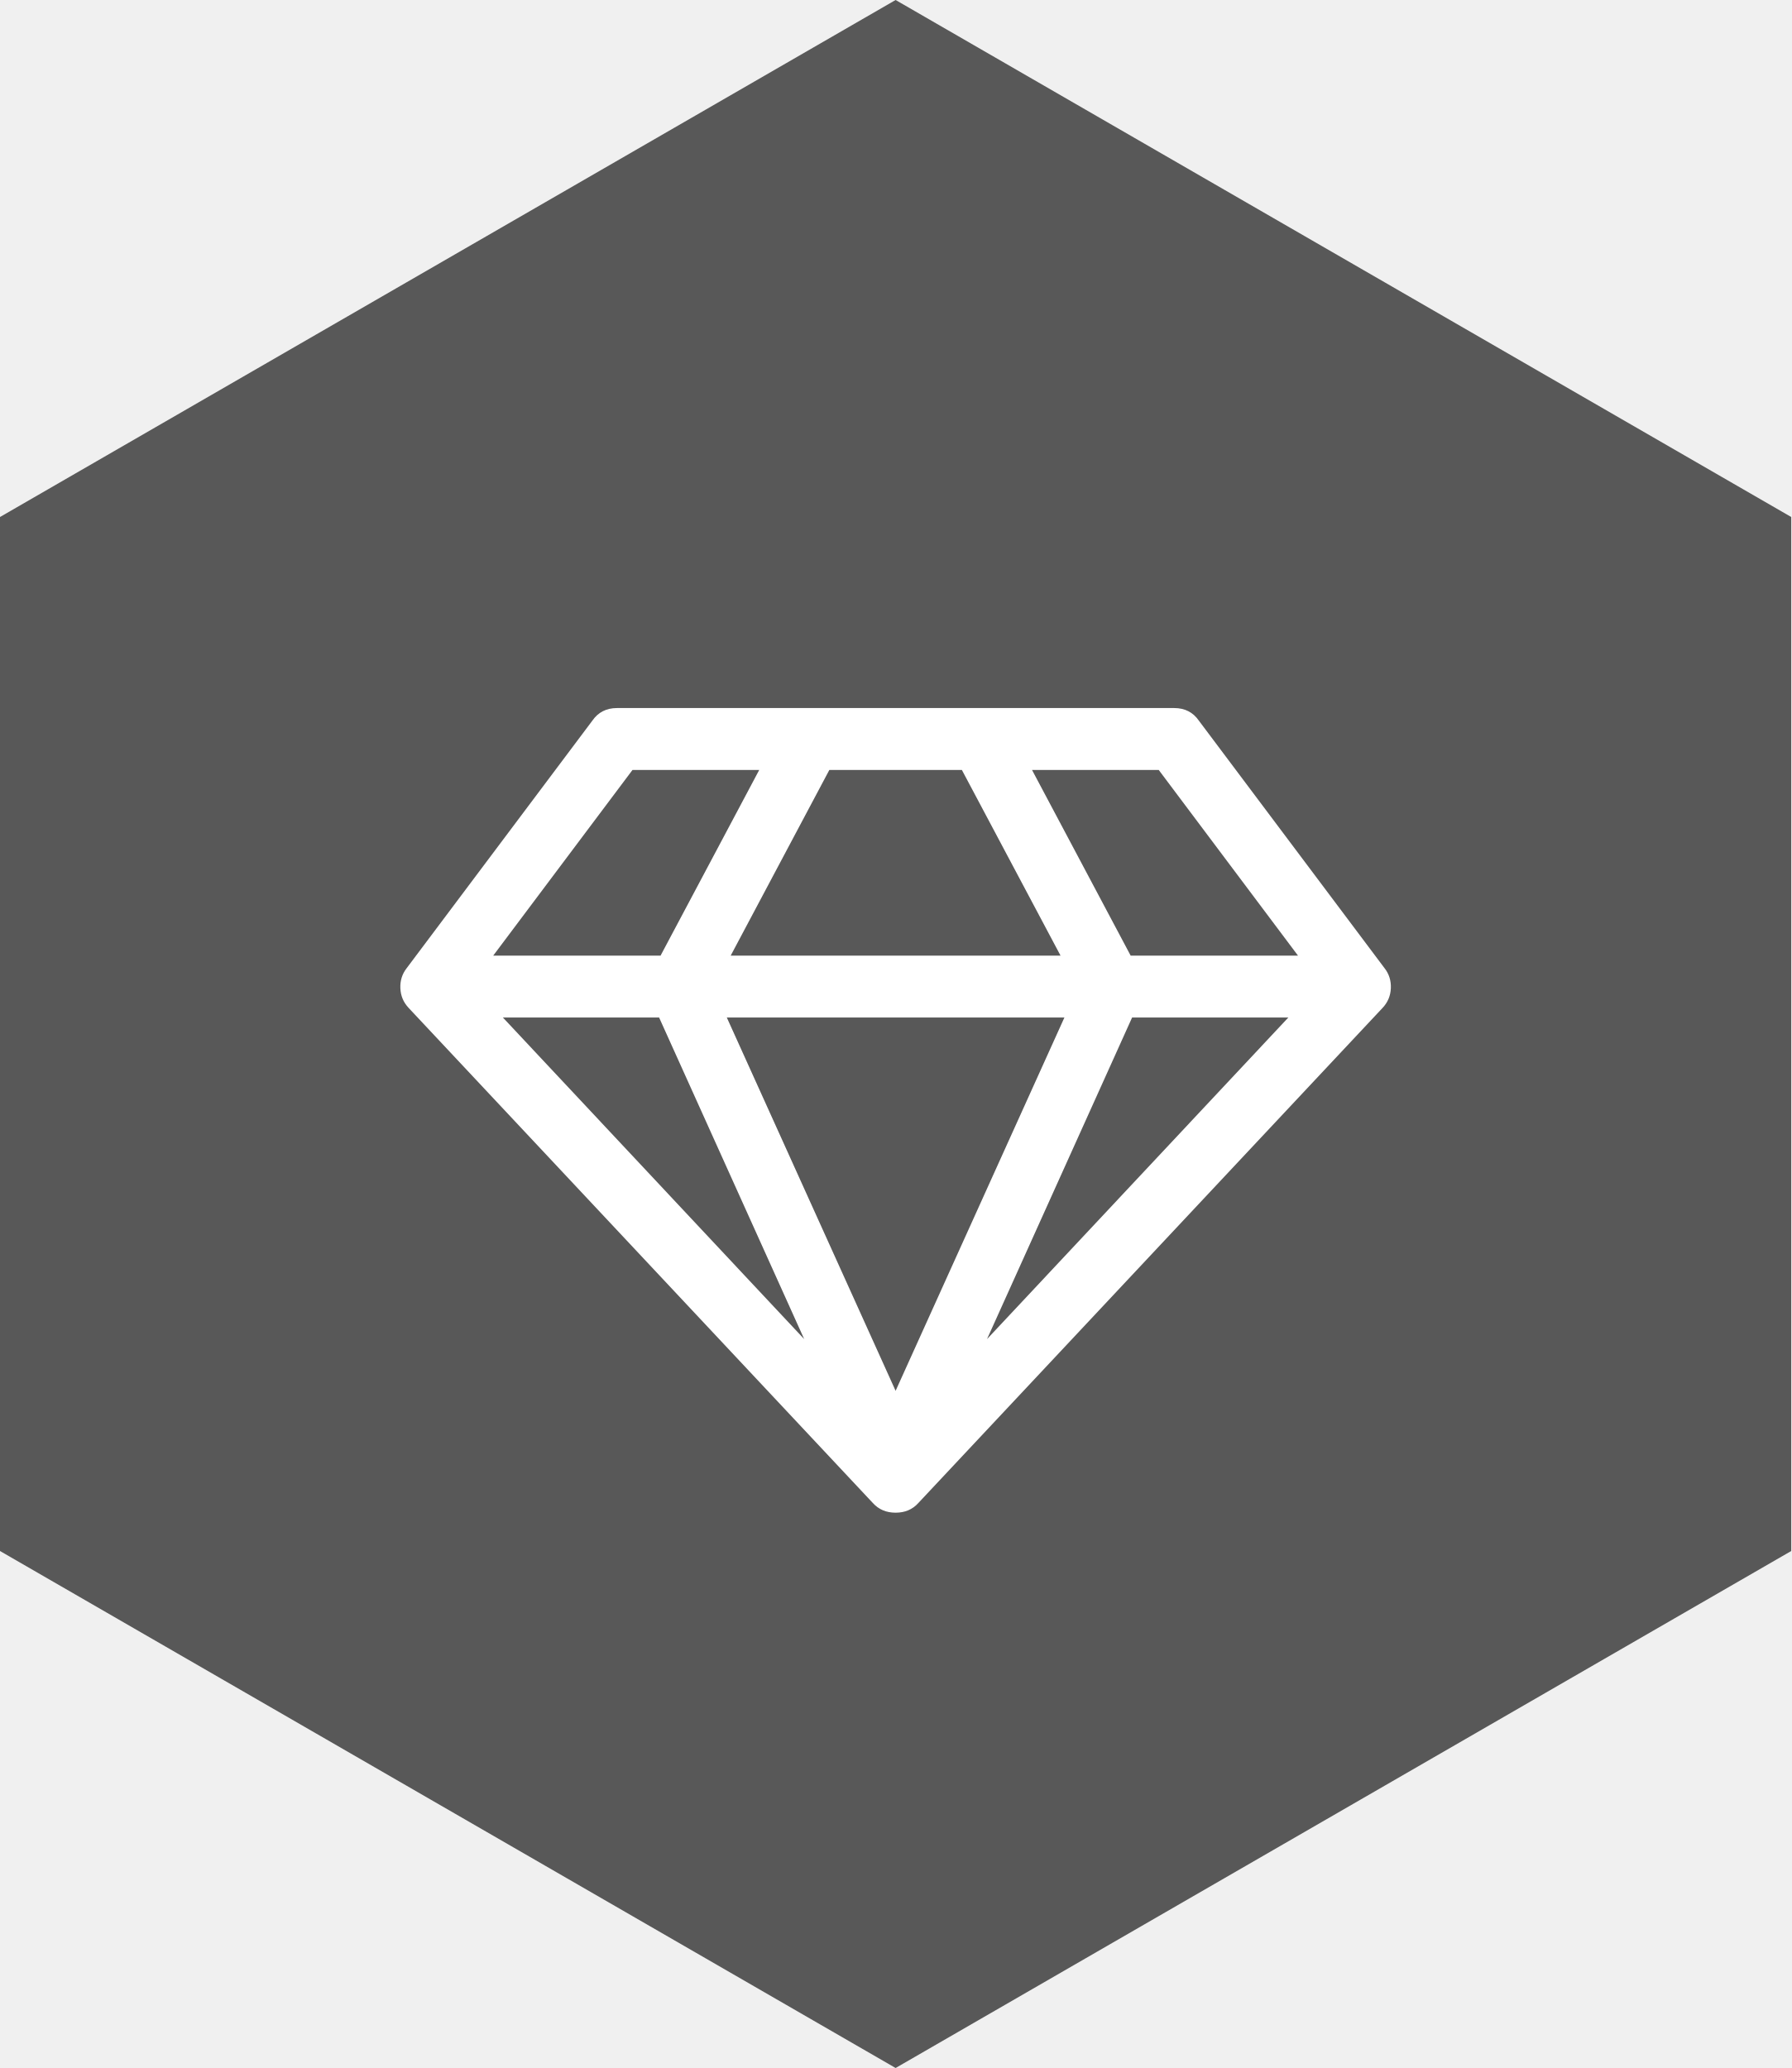
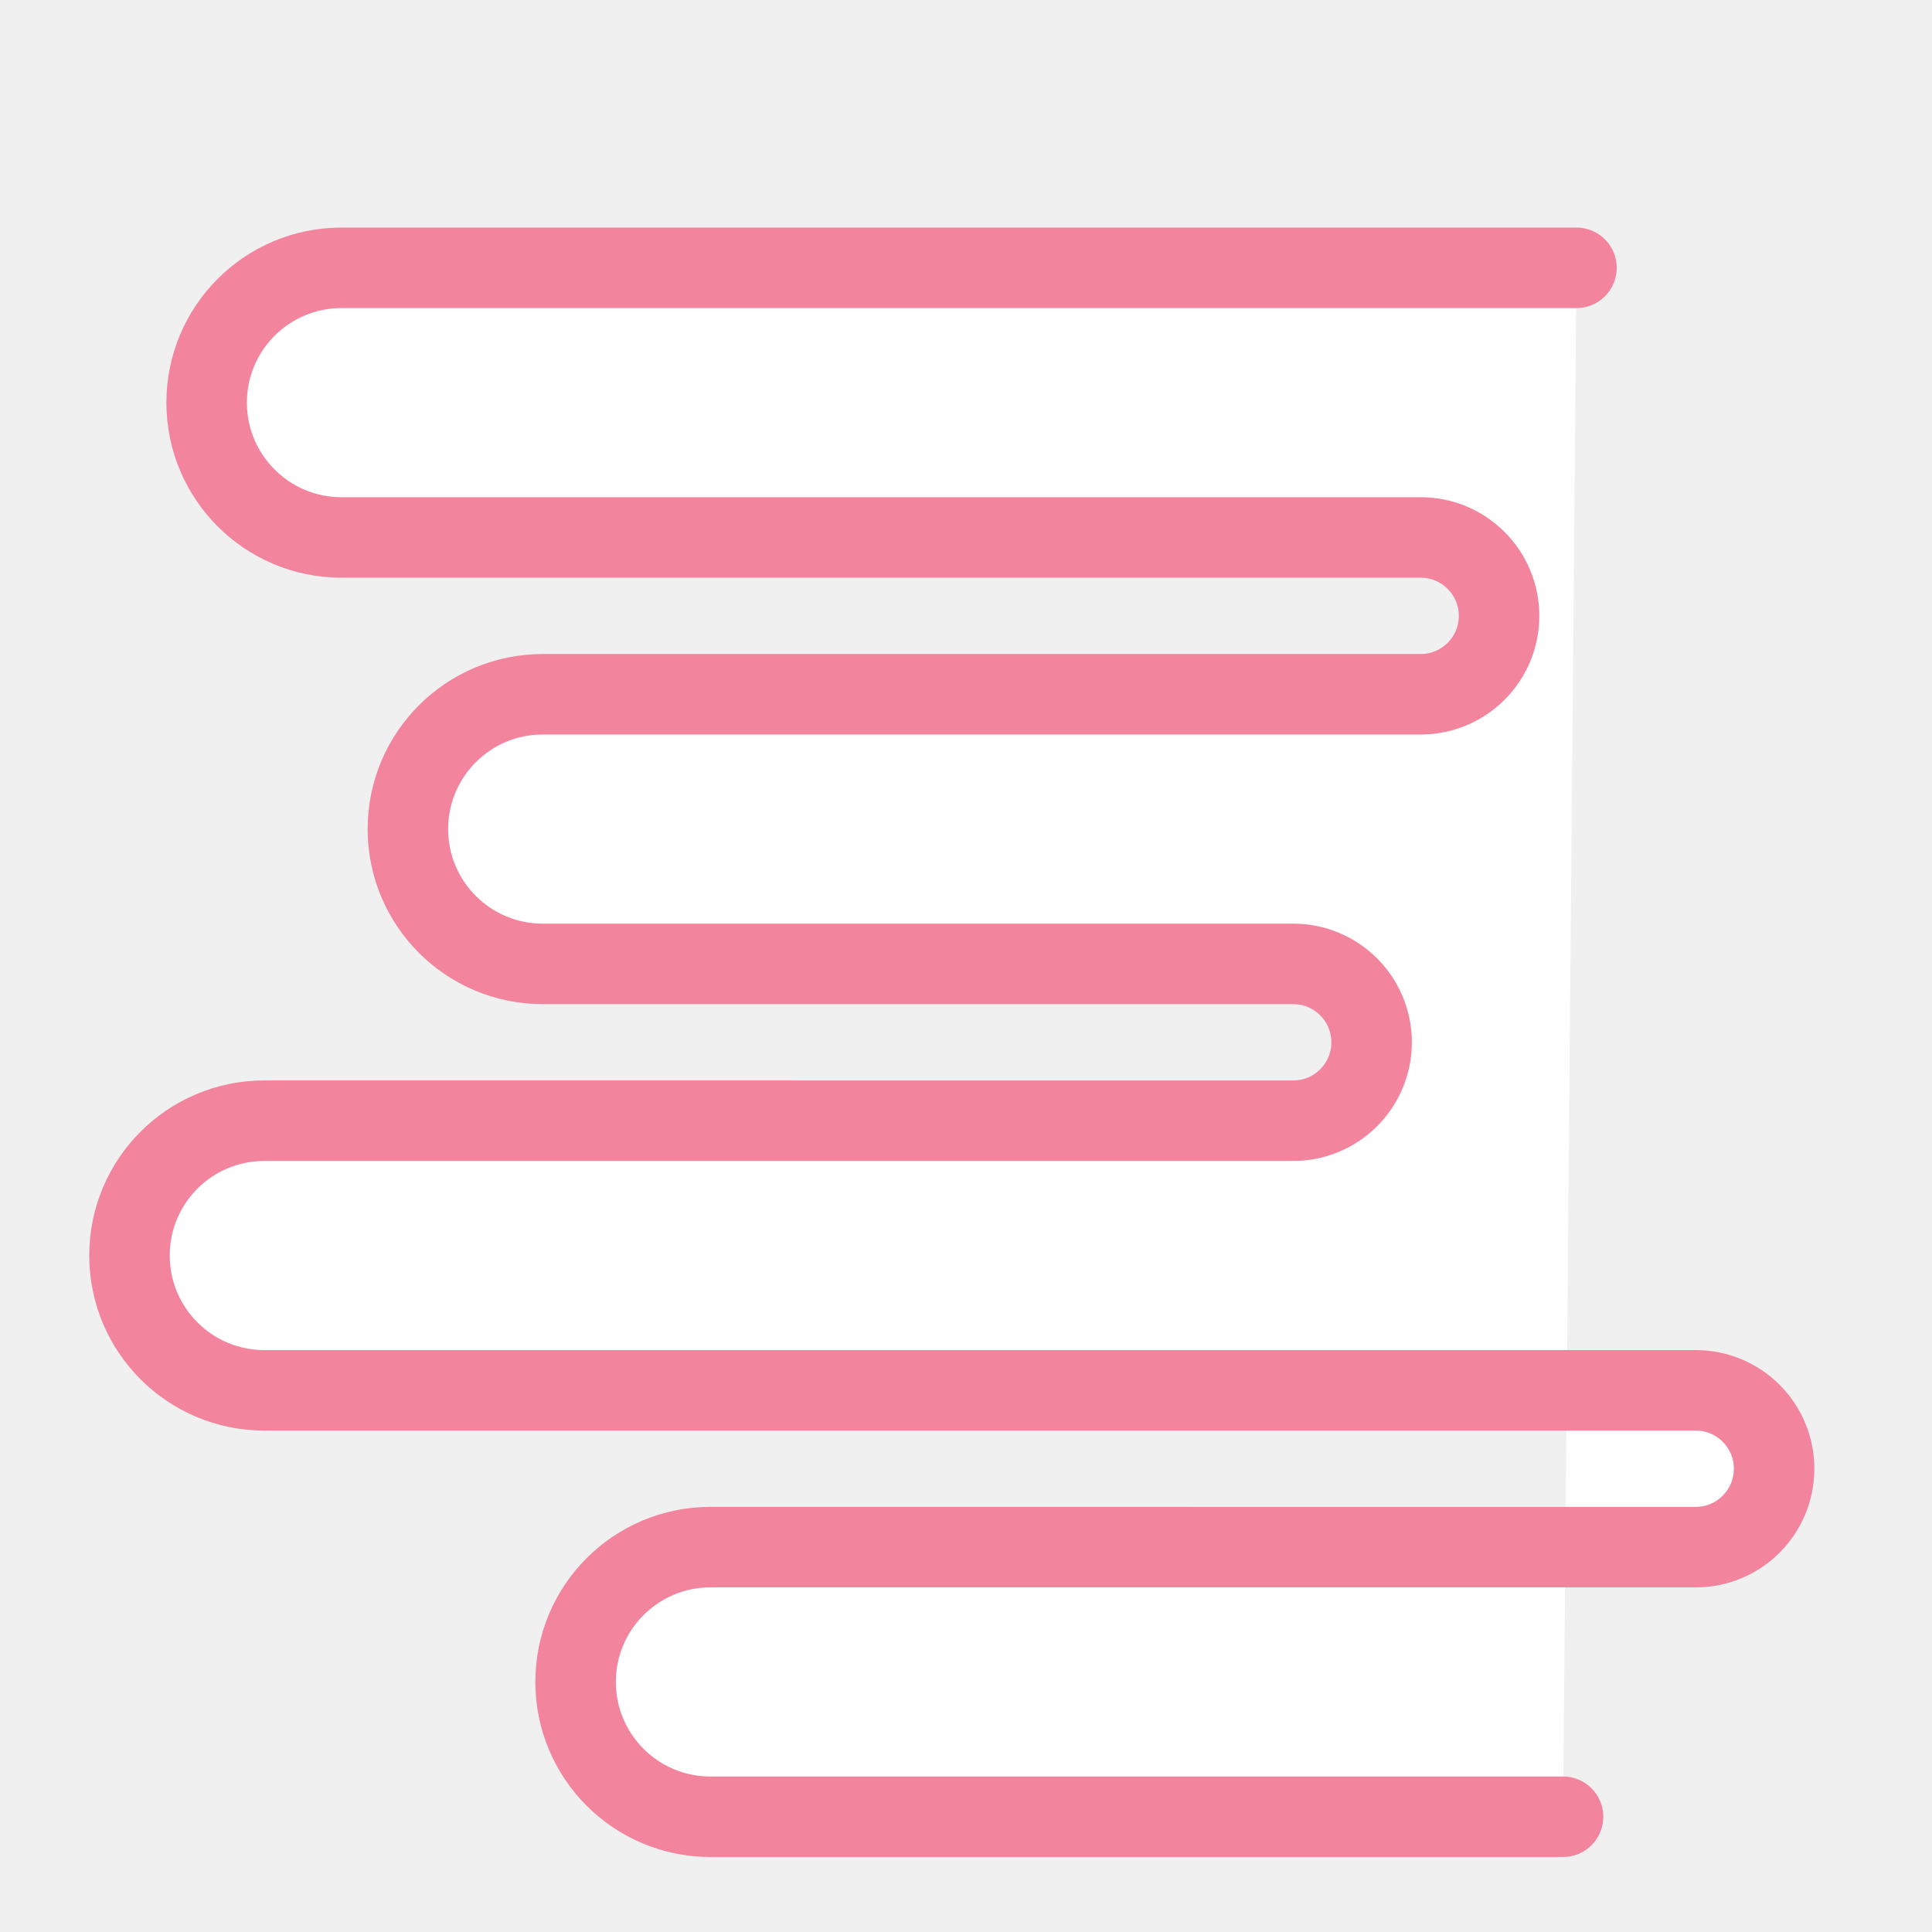
- <svg xmlns="http://www.w3.org/2000/svg" version="1.1" id="Layer_1" x="0px" y="0px" width="149.167px" height="172.243px" viewBox="0 0 149.167 172.243" enable-background="new 0 0 149.167 172.243" xml:space="preserve">
-   <polygon fill="#585858" points="149.167,129.183 74.583,172.243 0,129.183 0,43.061 74.583,0 149.167,43.061 " />
-   <path fill="#FFFFFF" d="M41.88,84.75l25.09,26.783L54.889,84.75H41.88z M74.583,115.841L88.64,84.75H60.527L74.583,115.841z   M55.009,79.594l8.217-15.466H52.673l-11.6,15.466H55.009z M82.196,111.533l25.091-26.783h-13.01L82.196,111.533z M60.849,79.594  h27.469l-8.217-15.466H69.065L60.849,79.594z M94.157,79.594h13.936L96.494,64.128H85.942L94.157,79.594z M99.835,60.02  l15.467,20.621c0.376,0.483,0.55,1.04,0.523,1.671c-0.027,0.632-0.257,1.174-0.686,1.632l-38.664,41.243  c-0.483,0.536-1.113,0.804-1.893,0.804c-0.778,0-1.408-0.268-1.892-0.804L34.026,83.944c-0.429-0.457-0.658-1-0.685-1.632  c-0.027-0.631,0.147-1.188,0.523-1.671L49.331,60.02c0.484-0.699,1.168-1.047,2.054-1.047h46.398  C98.667,58.973,99.353,59.322,99.835,60.02z" />
+ <svg xmlns="http://www.w3.org/2000/svg" version="1.1" id="Layer_1" x="0px" y="0px" width="288px" height="288px" viewBox="0 0 288 288" enable-background="new 0 0 288 288" xml:space="preserve">
+   <path fill="#FFFFFF" stroke="#F3849E" stroke-width="12" stroke-linecap="round" stroke-miterlimit="10" d="M235,39.924H50.9  c-11.099,0-20.097,8.998-20.097,20.097c0,11.098,8.998,20.096,20.097,20.096h160.875c6.455,0,11.688,5.232,11.688,11.688  s-5.232,11.688-11.688,11.688H80.9c-11.099,0-20.097,8.998-20.097,20.097c0,11.098,8.998,20.096,20.097,20.096h111.875  c6.455,0,11.688,5.233,11.688,11.688s-5.232,11.688-11.688,11.688L39.4,167.06c-11.099,0-20.097,8.998-20.097,20.098  c0,11.098,8.998,20.096,20.097,20.096h213.375c6.455,0,11.688,5.232,11.688,11.688s-5.232,11.688-11.688,11.688L105.9,230.627  c-11.099,0-20.097,8.998-20.097,20.098c0,11.098,8.998,20.096,20.097,20.096H233" />
</svg>
